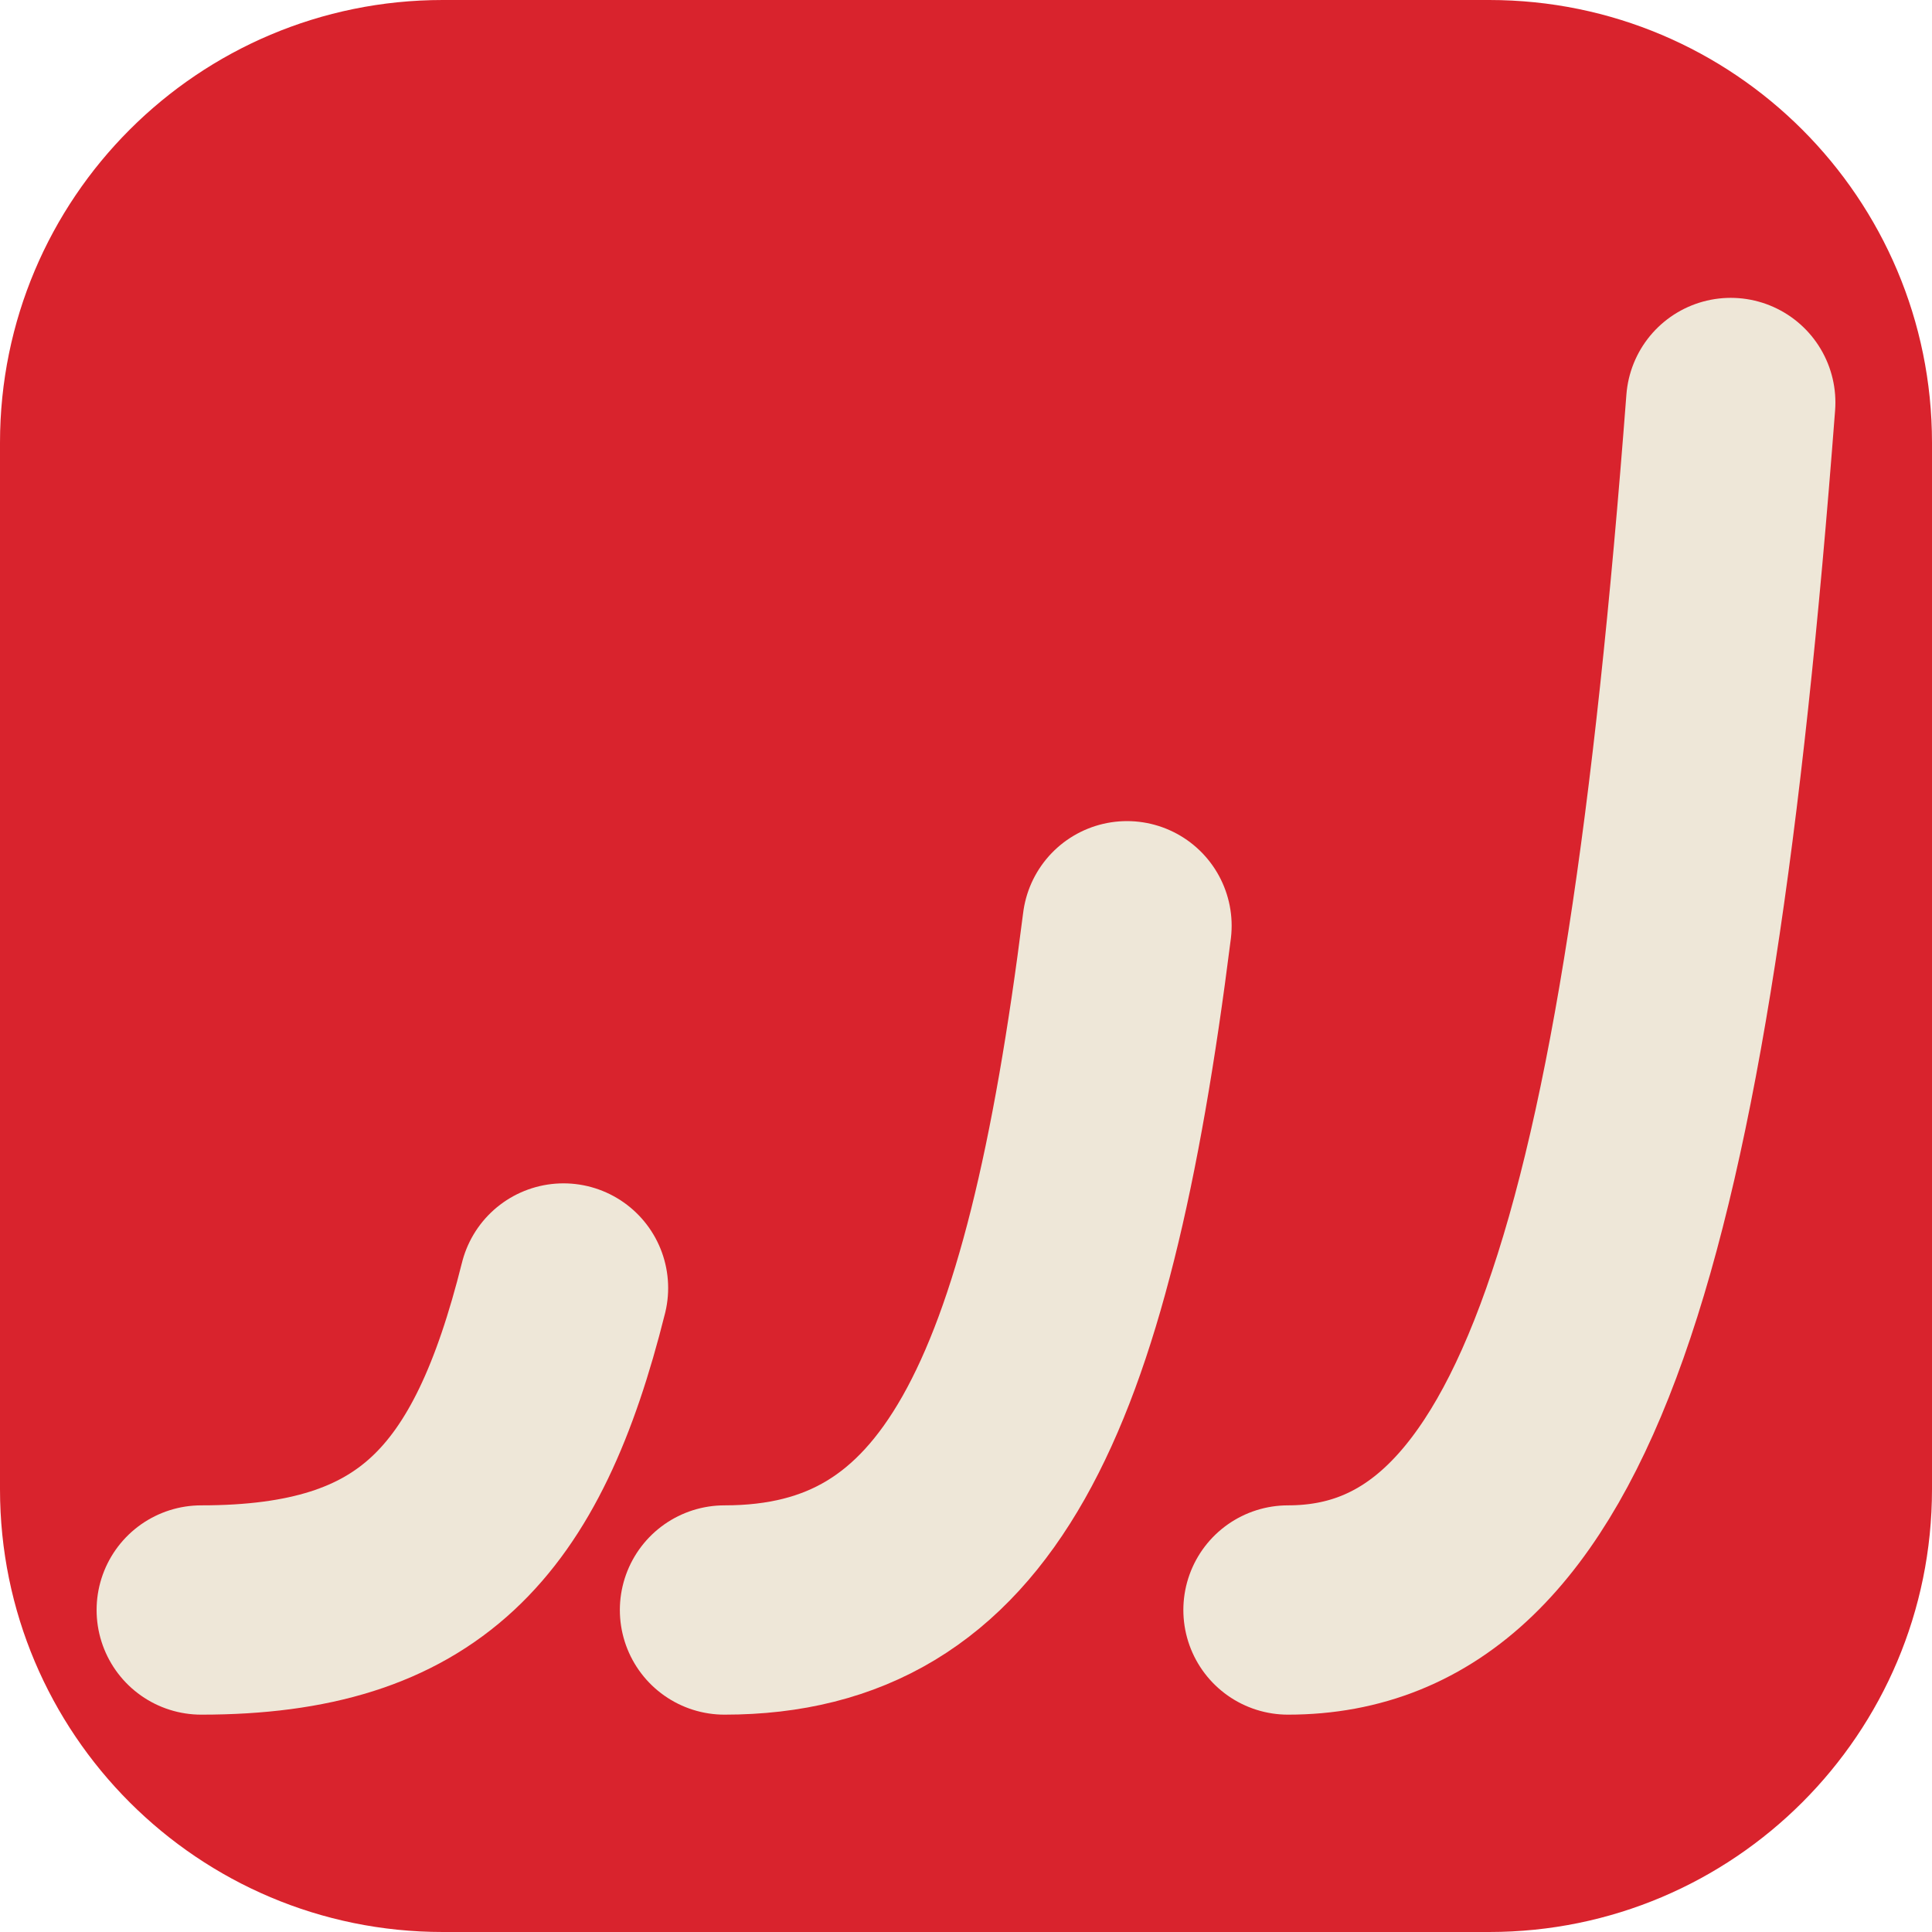
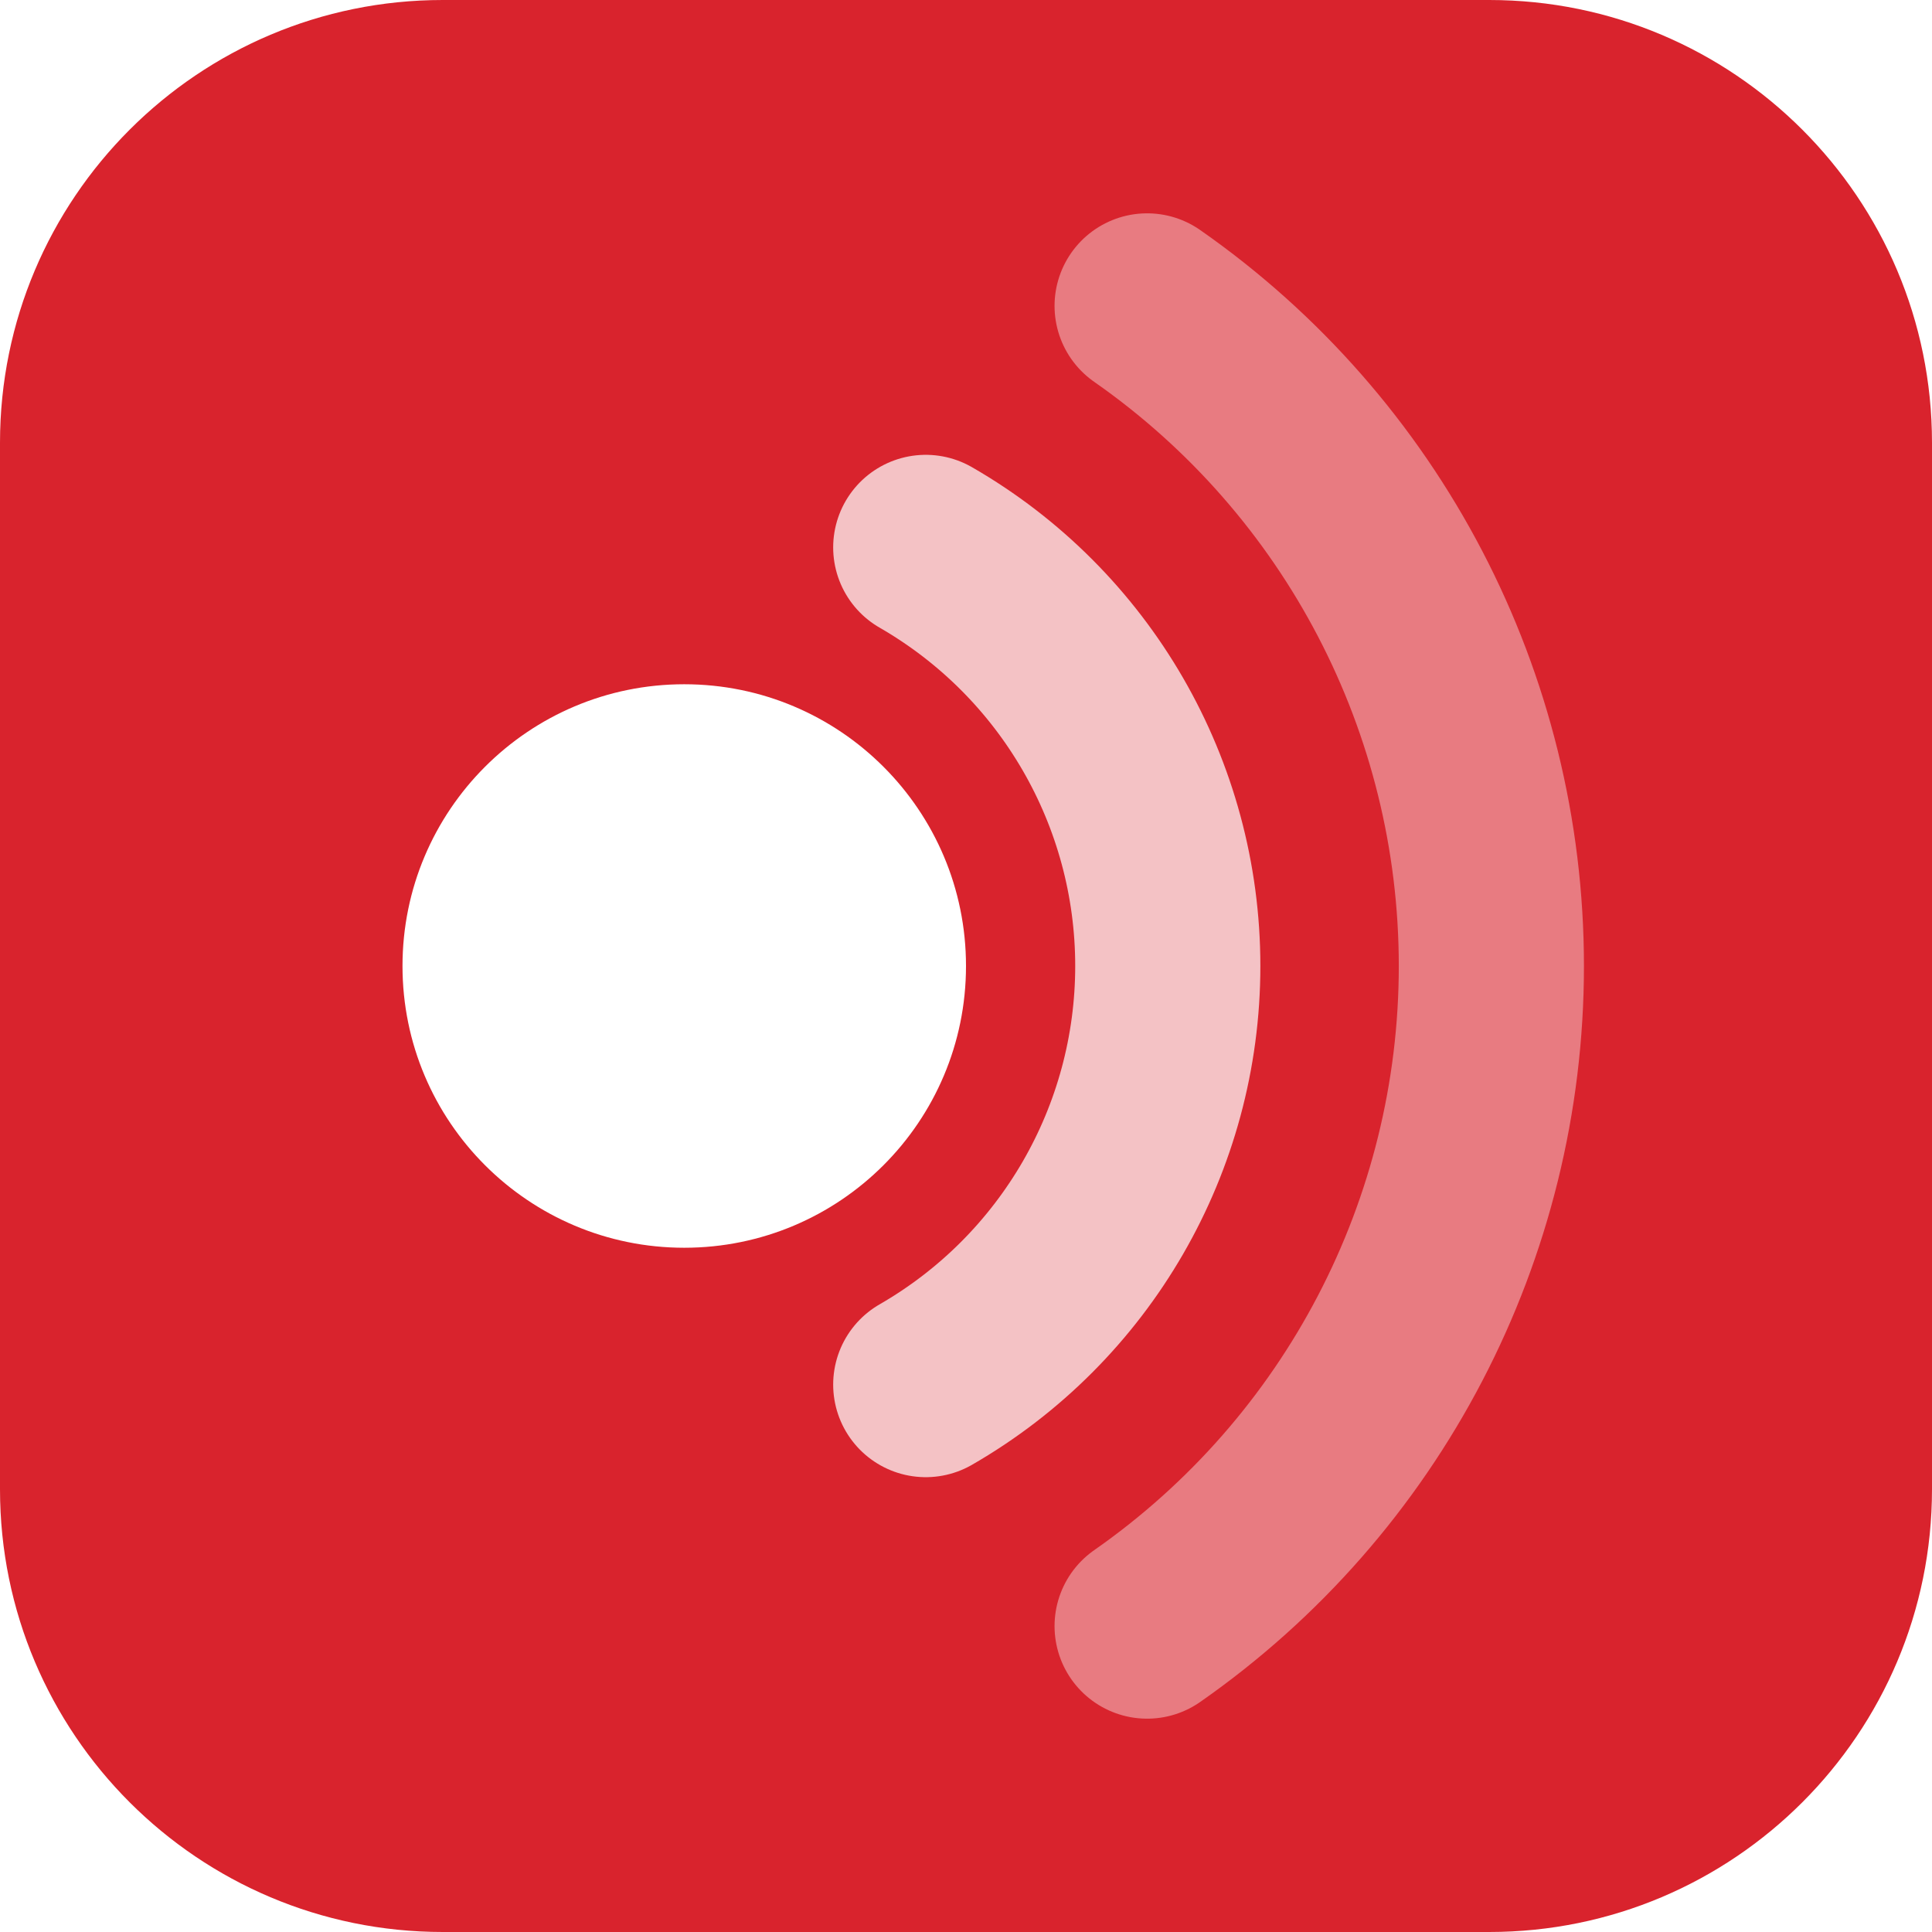
- <svg xmlns="http://www.w3.org/2000/svg" viewBox="0 0 48 48" color="#EEE7D8">
+ <svg xmlns="http://www.w3.org/2000/svg" viewBox="0 0 48 48" color="#FFFFFF">
  <rect width="48" height="48" rx="11" fill="#D9232D" />
-   <g fill="none" stroke="currentColor" stroke-width="5.2" stroke-linecap="round">
-     <path d="M5 40C10.4 40 12.6 37.6 14 32" />
-     <path d="M18 40C24 40 26.5 34.9 28 23" />
-     <path d="M32 40C38.6 40 41.4 31 43 10" />
+   <circle cx="17" cy="24" r="7" fill="currentColor" />
+   <g fill="none" stroke="currentColor" stroke-width="4.6" stroke-linecap="round">
+     <path d="M23 13.6A12 12 0 0 1 23 34.4" opacity=".72" />
+     <path d="M28.5 7.6A20 20 0 0 1 28.5 40.4" opacity=".4" />
  </g>
</svg>
